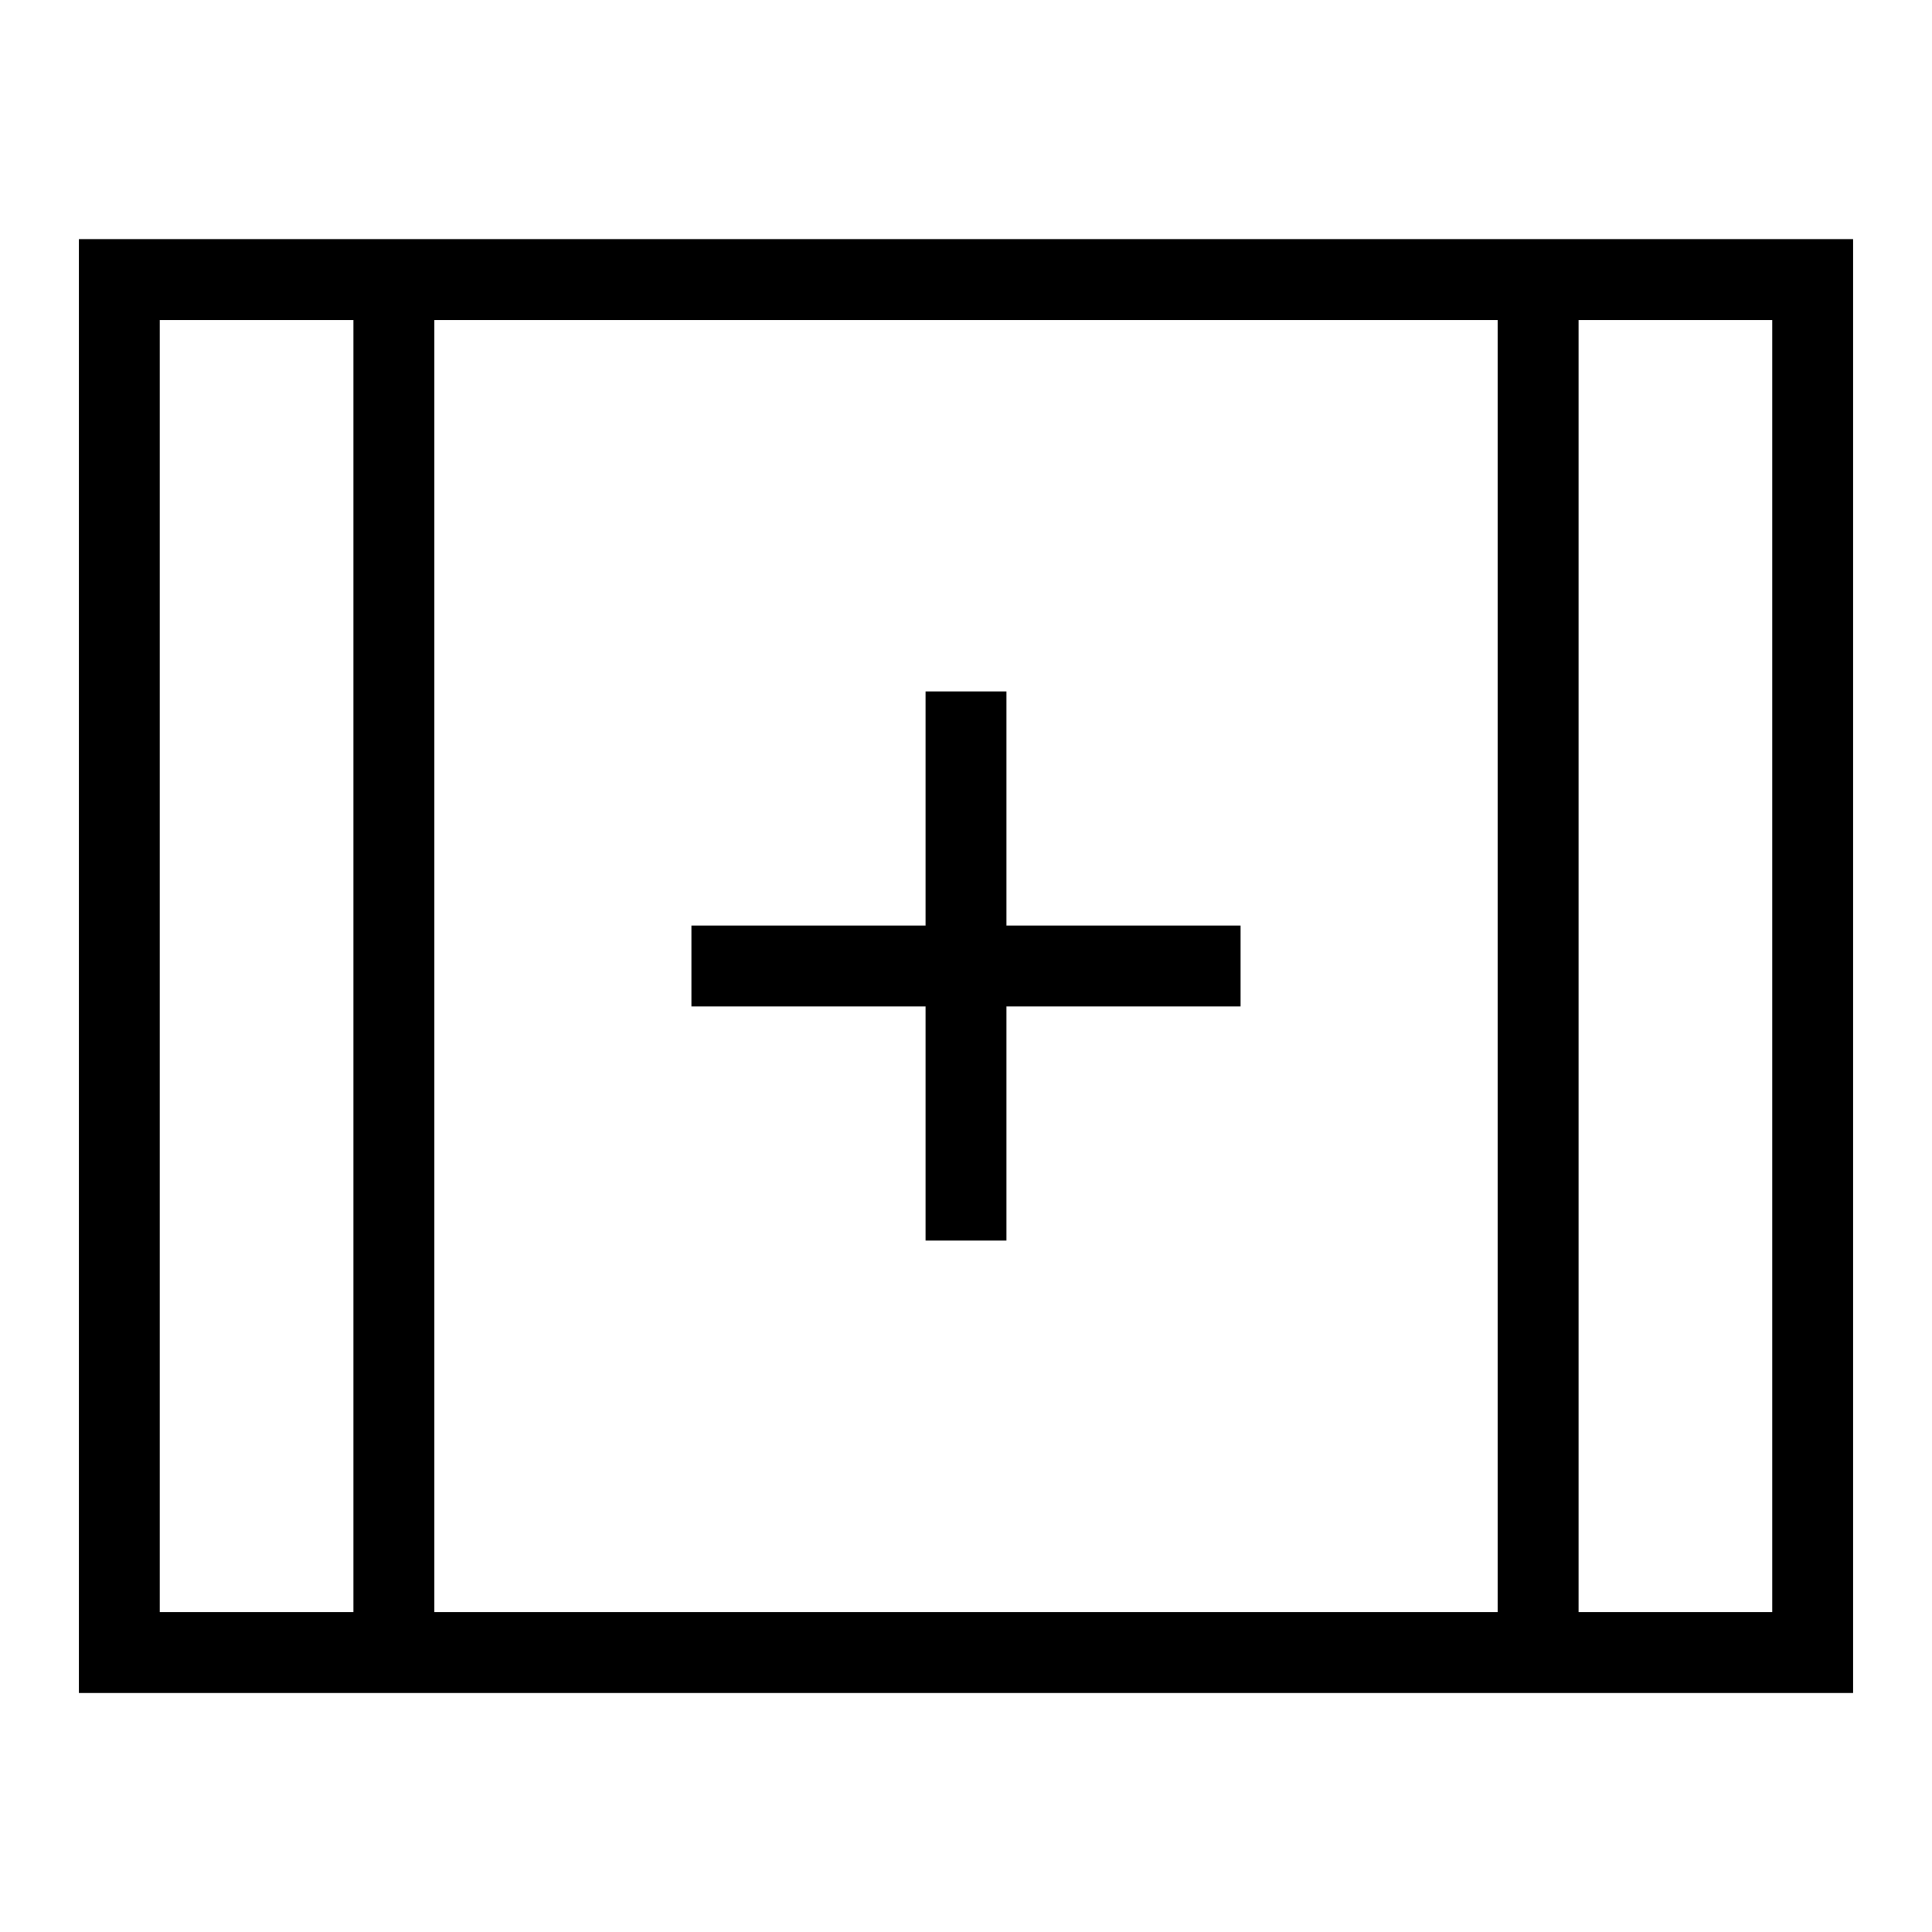
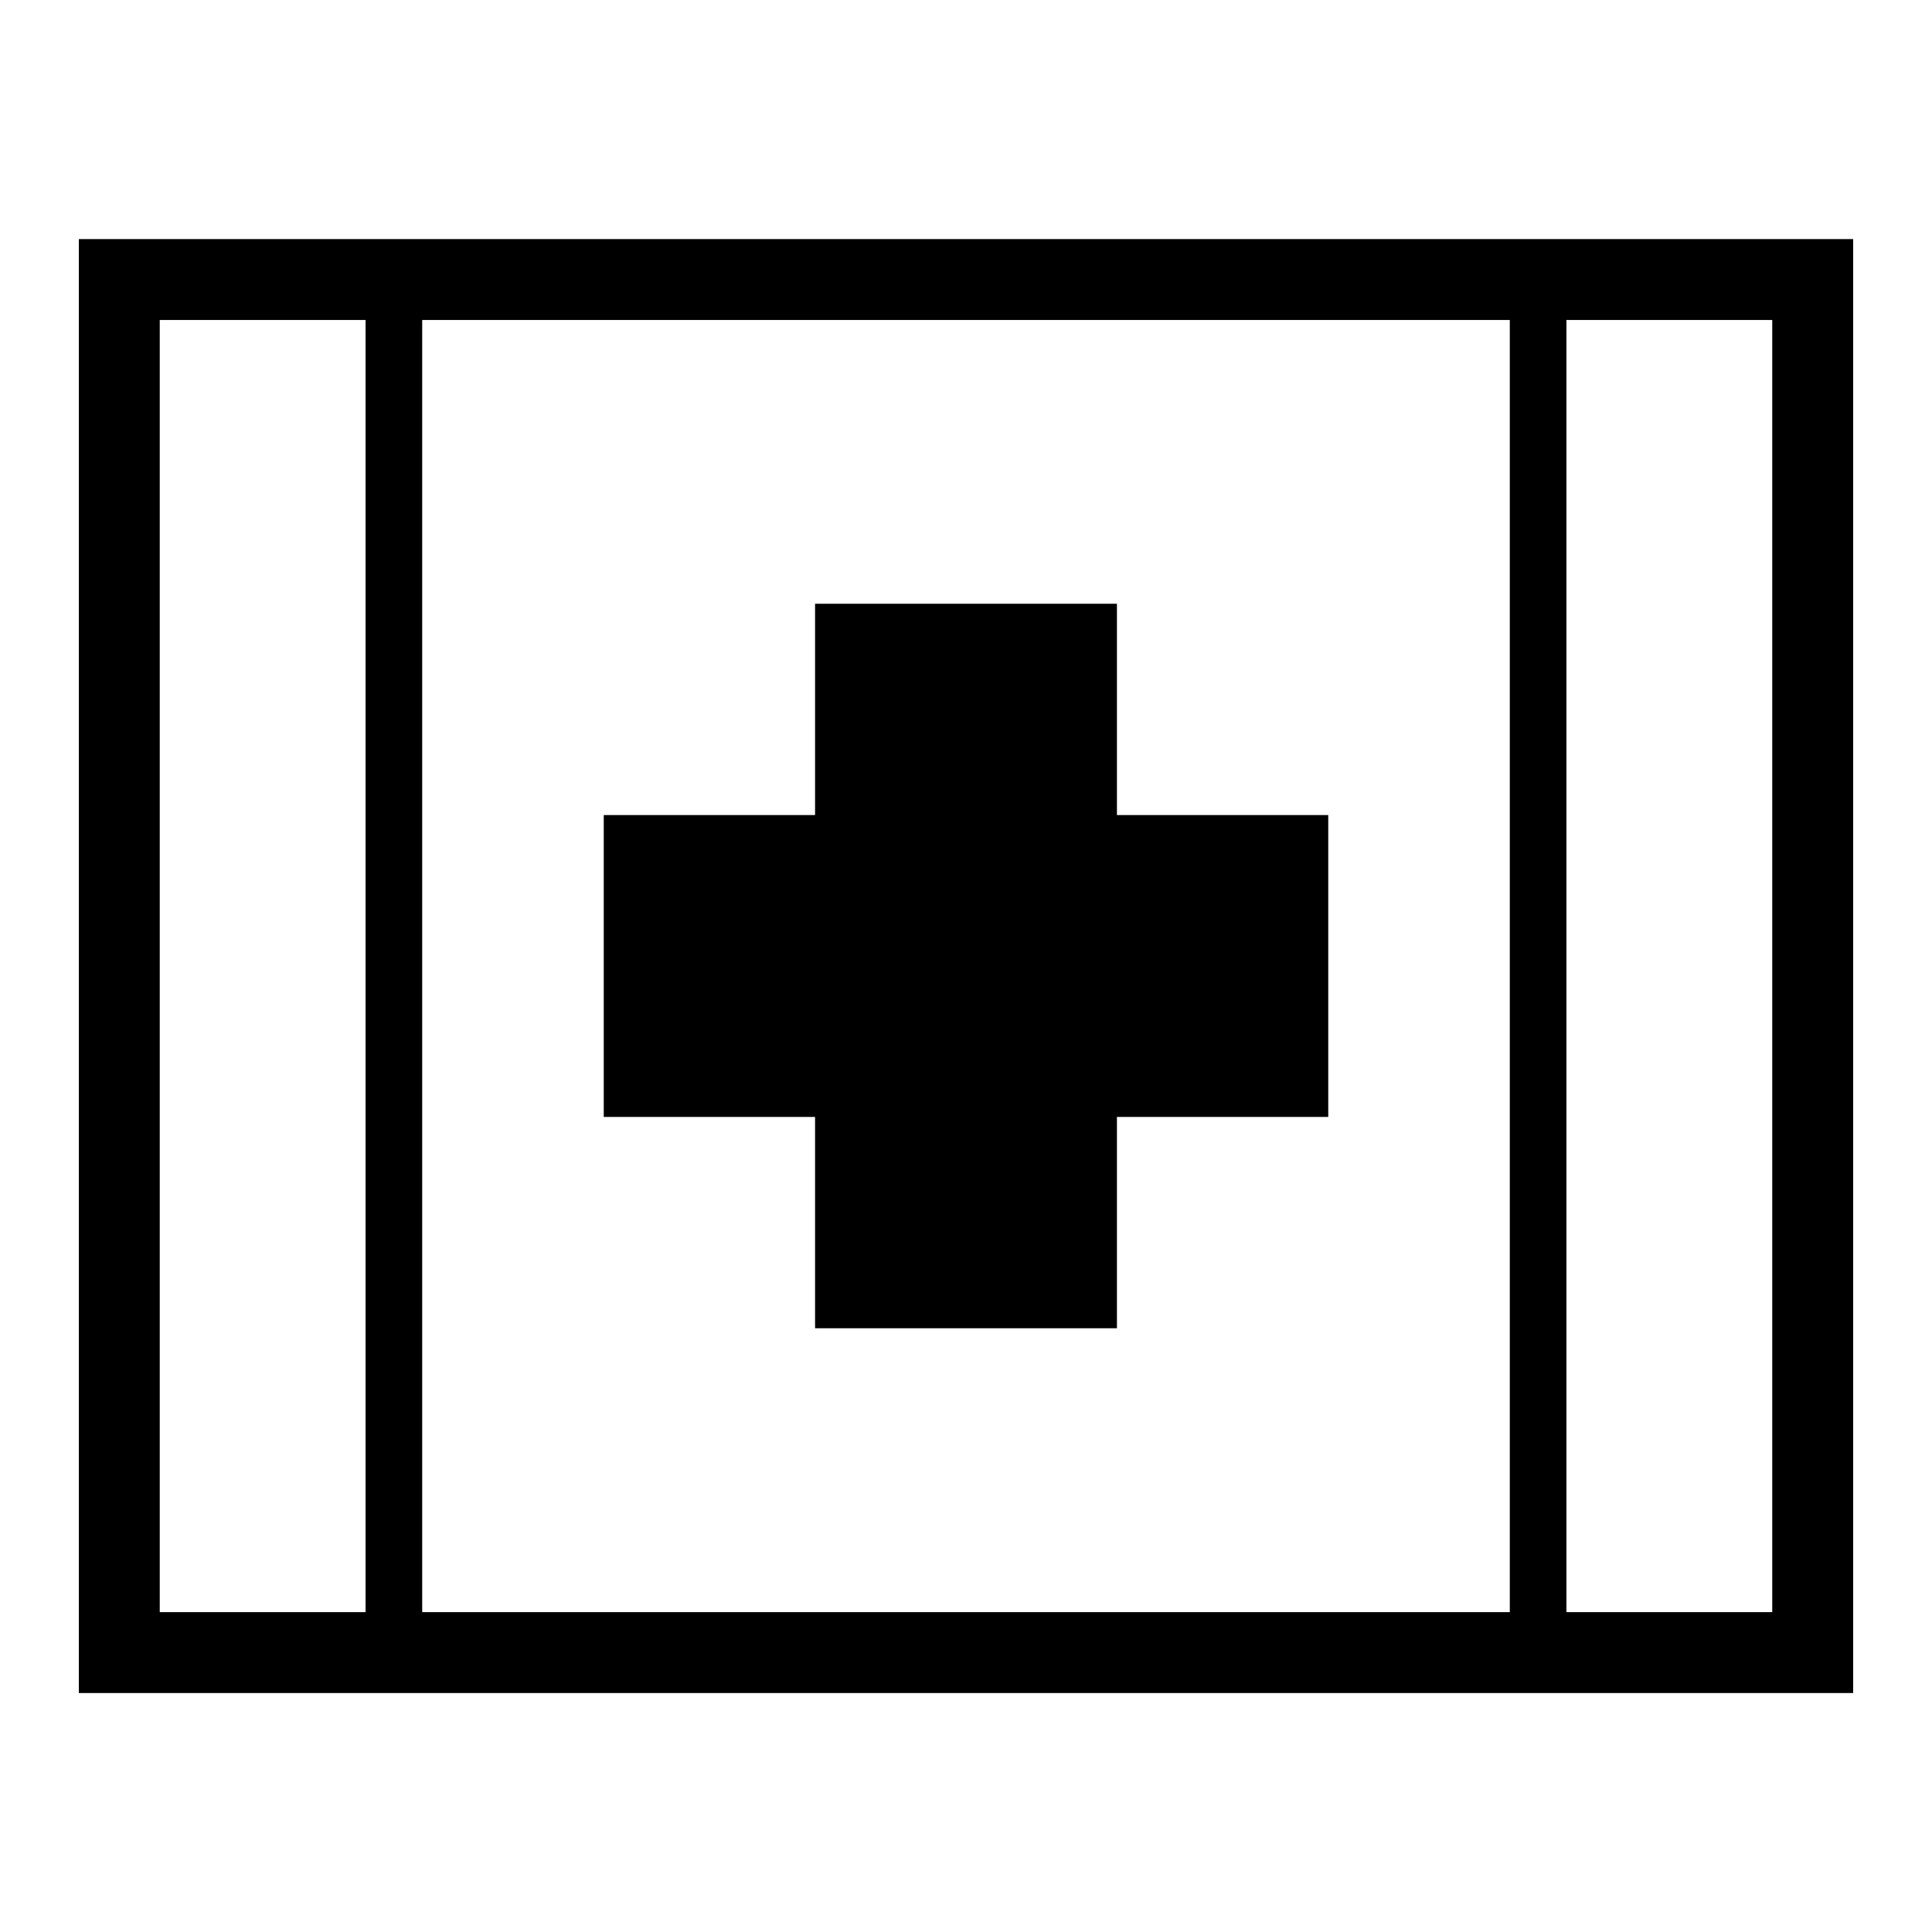
<svg xmlns="http://www.w3.org/2000/svg" width="16" height="16" stroke-width="0.67" viewBox="0 0 16 16">
-   <g fill="none" stroke="currentColor" stroke-width="0.67">
-     <path d="M.988 2.315h14.024v11.371H.988Z" />
-     <path d="M3.262 2.315v11.371m9.476-11.371v11.371" />
-     <path d="M5.726 8h4.548M8 5.726v4.548" />
+   <g fill="none" stroke="currentColor">
+     <path stroke-width="0.67" d="M.988 2.315h14.024v11.371H.988Z" />
+     <path stroke-width="0.469" d="M3.262 2.315v11.371m9.476-11.371v11.371" />
  </g>
+   <path d="M6.75 5H9.25V6.75H11V9.25H9.25V11H6.75V9.25H5V6.75H6.75Z" fill="currentColor" fill-rule="evenodd" stroke="none" />
</svg>
